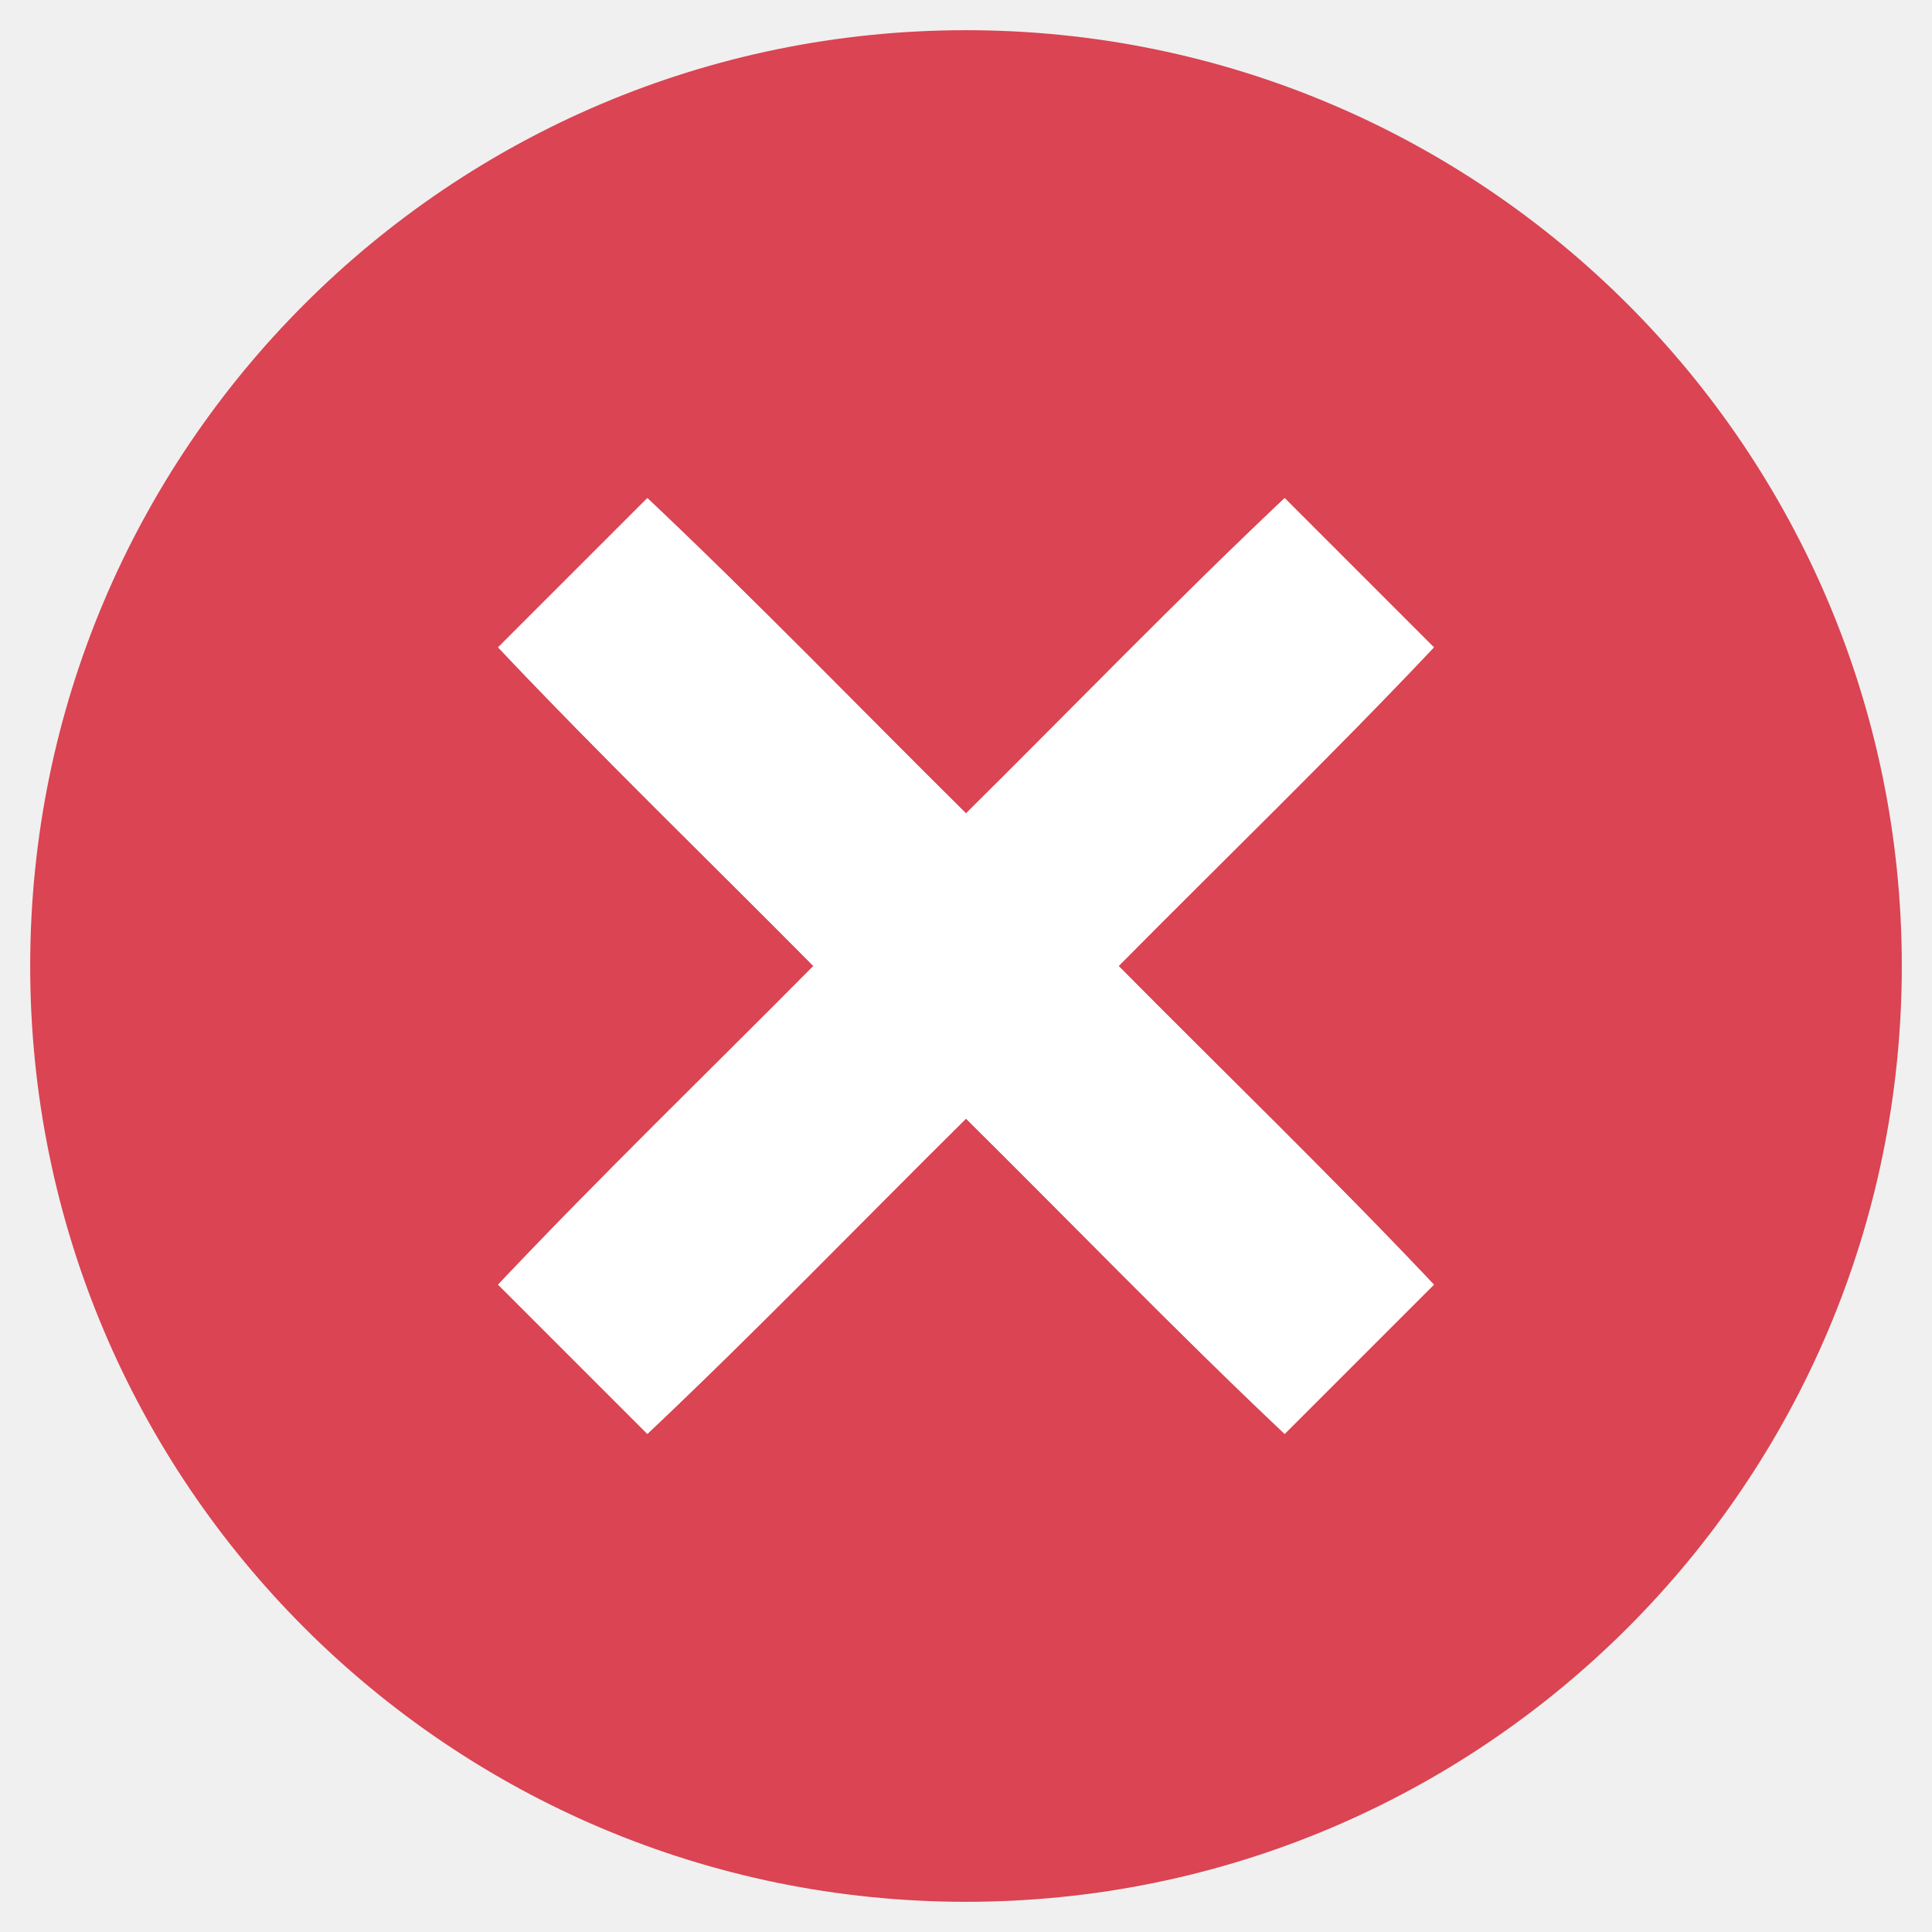
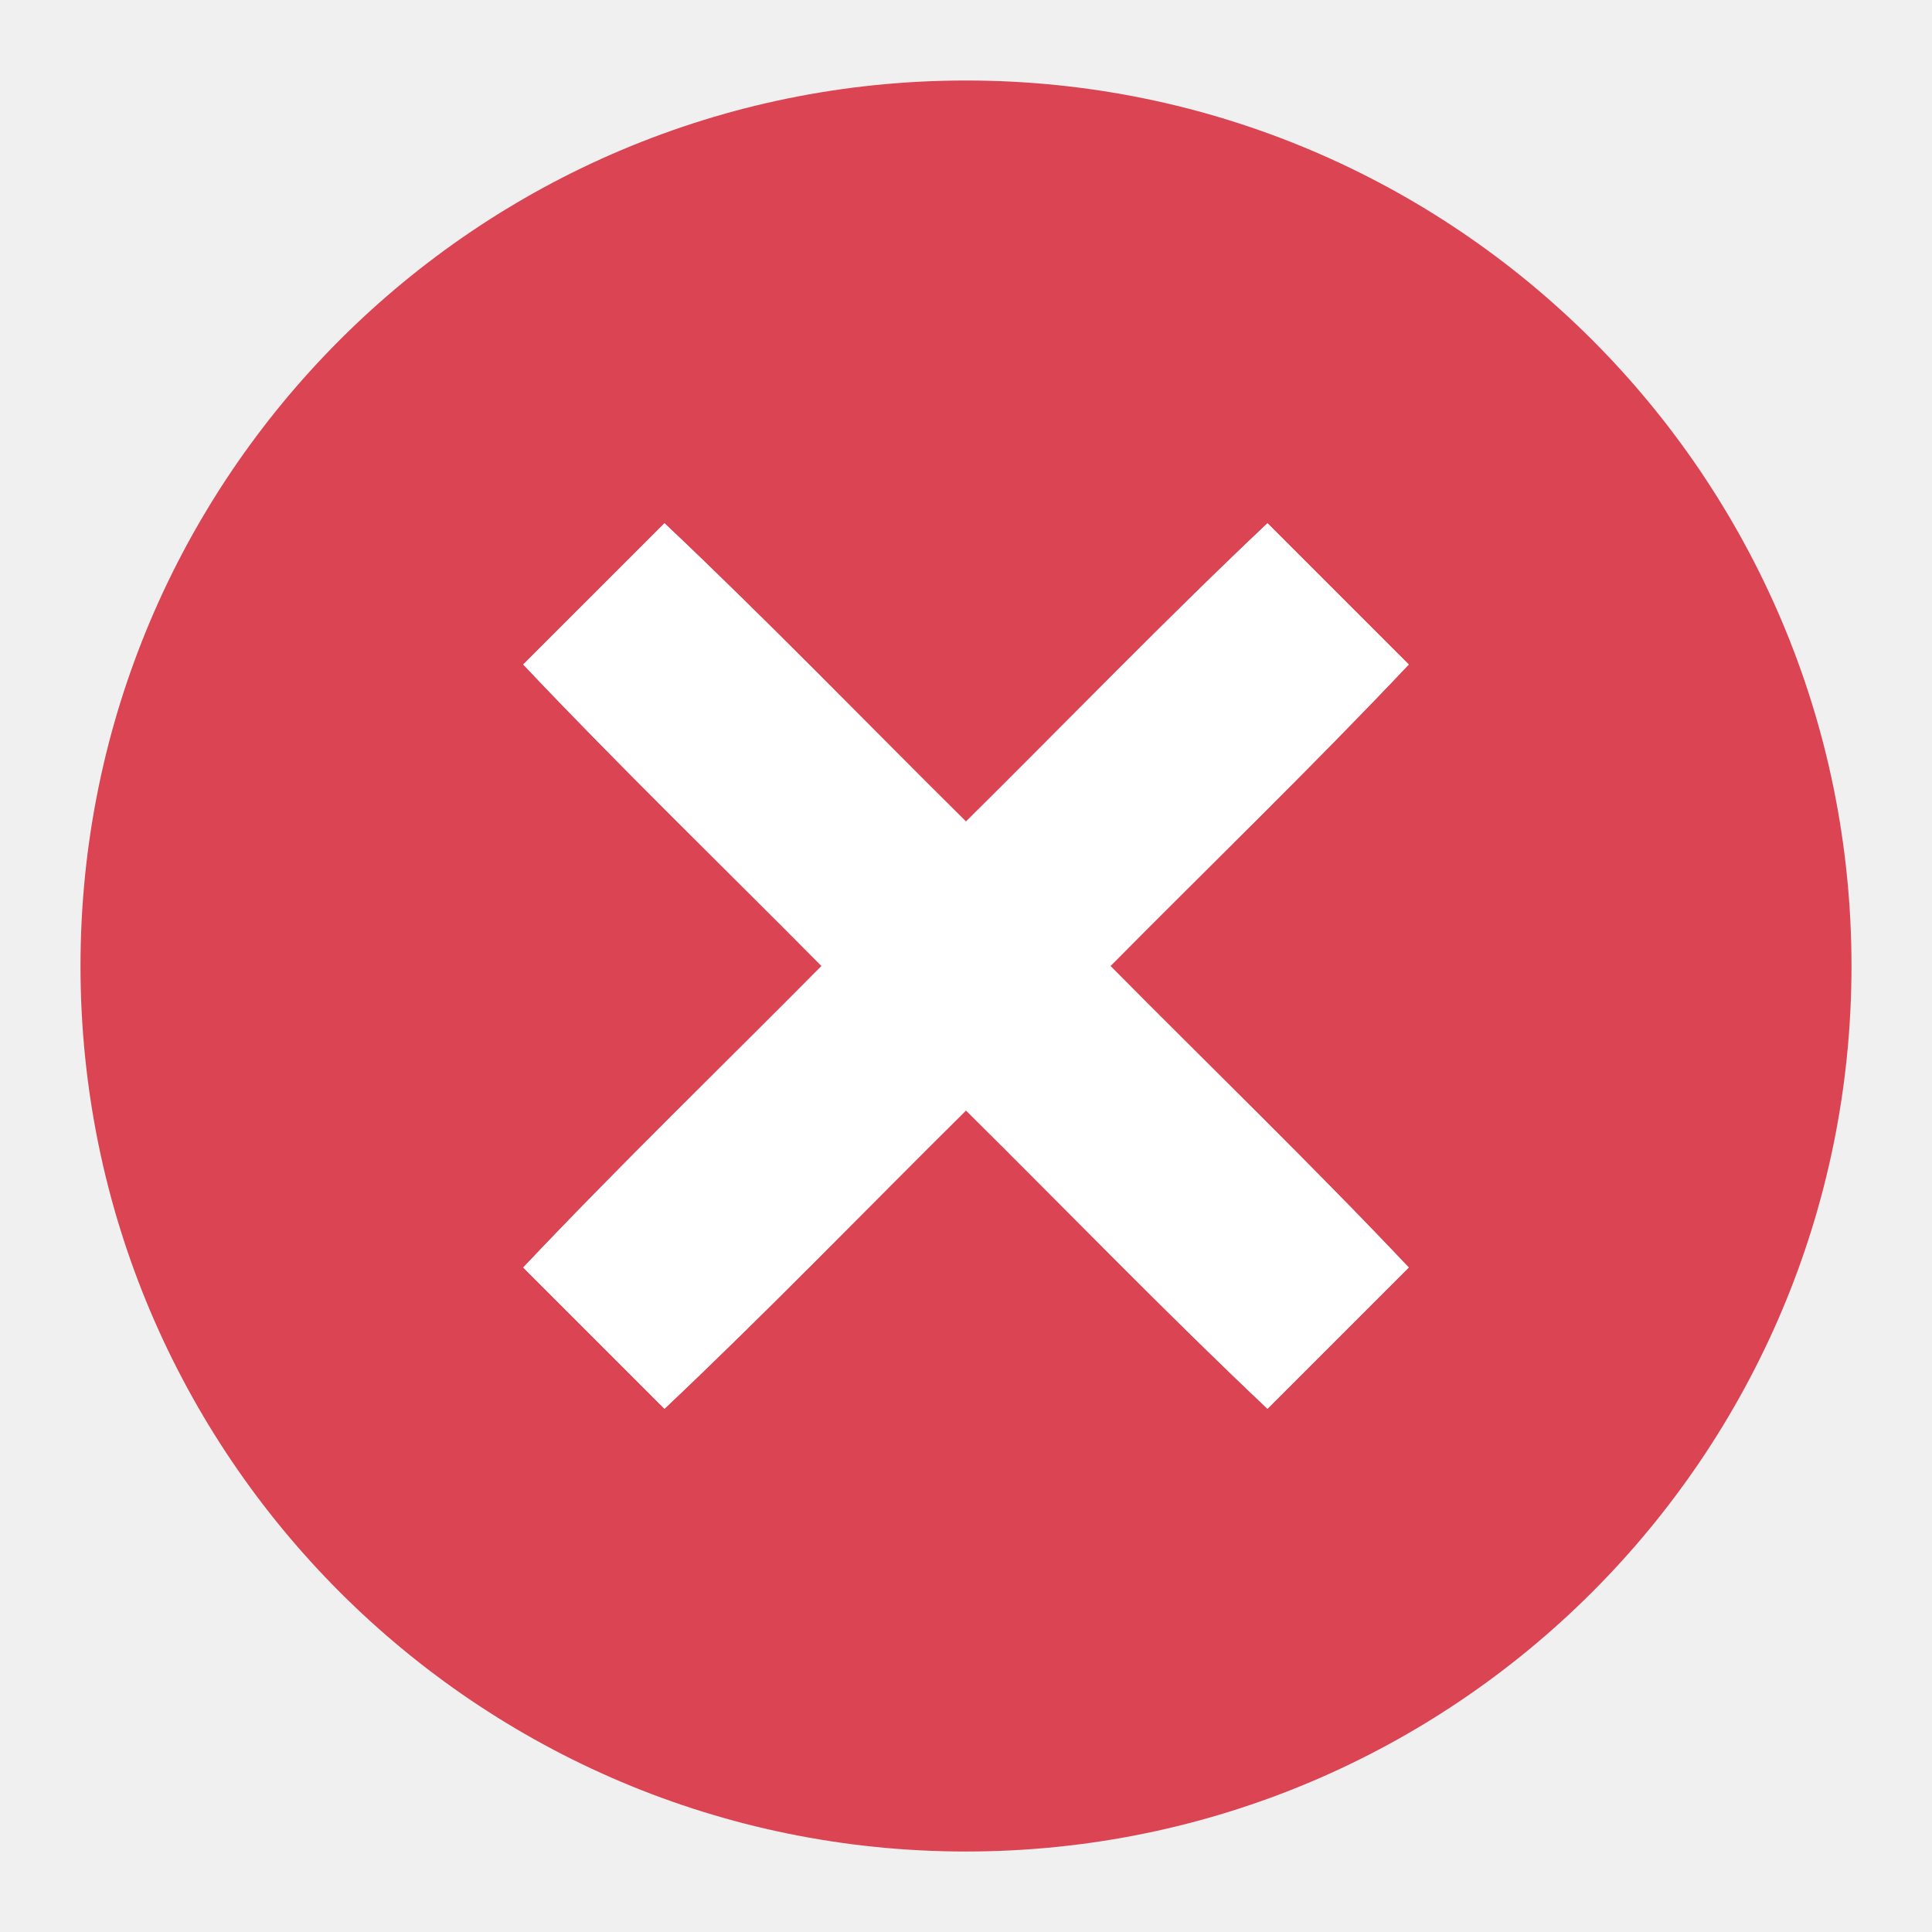
- <svg xmlns="http://www.w3.org/2000/svg" xmlns:ns1="http://www.openswatchbook.org/uri/2009/osb" height="16" id="svg7384" style="enable-background:new" version="1.1" width="16">
+ <svg xmlns="http://www.w3.org/2000/svg" xmlns:ns1="http://www.openswatchbook.org/uri/2009/osb" height="24" id="svg7384" style="enable-background:new" version="1.1" width="24">
  <defs id="defs7386">
    <linearGradient id="linearGradient5606" ns1:paint="solid">
      <stop id="stop5608" offset="0" style="stop-color:#000000;stop-opacity:1;" />
    </linearGradient>
-     <filter id="filter7554" style="color-interpolation-filters:sRGB">
-       <feBlend id="feBlend7556" in2="BackgroundImage" mode="darken" />
-     </filter>
    <filter style="color-interpolation-filters:sRGB" id="filter7554-8">
      <feBlend mode="darken" in2="BackgroundImage" id="feBlend7556-6" />
    </filter>
    <linearGradient id="linearGradient5263">
      <stop id="stop5265" style="stop-color:#a0d5ff;stop-opacity:1" offset="0" />
      <stop id="stop5267" style="stop-color:#a0d5ff;stop-opacity:1" offset="1" />
    </linearGradient>
    <clipPath id="clipPath4458">
      <path id="use4460" d="m 69.626,12.145 -0.052,0 c -22.727,-0.292 -46.472,4.077 -46.709,4.122 -2.424,0.451 -4.946,2.974 -5.397,5.397 -0.044,0.237 -4.414,23.983 -4.122,46.71 -0.292,22.777 4.078,46.523 4.122,46.761 0.451,2.423 2.974,4.945 5.398,5.398 0.237,0.044 23.982,4.413 46.709,4.121 22.779,0.292 46.524,-4.077 46.761,-4.121 2.423,-0.452 4.946,-2.976 5.398,-5.399 0.044,-0.236 4.413,-23.981 4.121,-46.709 0.292,-22.777 -4.077,-46.523 -4.121,-46.761 -0.453,-2.423 -2.976,-4.946 -5.398,-5.397 -0.238,-0.045 -23.984,-4.414 -46.71,-4.122 z" />
    </clipPath>
    <linearGradient id="linearGradient4237">
      <stop id="stop4239" style="stop-color:#ff594d;stop-opacity:1" offset="0" />
      <stop id="stop4241" style="stop-color:#ff7f76;stop-opacity:1" offset="1" />
    </linearGradient>
    <linearGradient id="linearGradient4210">
      <stop offset="0" style="stop-color:#ff584c;stop-opacity:1" id="stop4212" />
      <stop offset="1" style="stop-color:#ff8077;stop-opacity:1" id="stop4214" />
    </linearGradient>
    <linearGradient id="linearGradient4179">
      <stop id="stop4181" style="stop-color:#ffee5e;stop-opacity:1" offset="0" />
      <stop id="stop4183" style="stop-color:#feff8b;stop-opacity:1" offset="1" />
    </linearGradient>
    <linearGradient id="linearGradient4210-3">
      <stop id="stop4212-1" style="stop-color:#ffce69;stop-opacity:1" offset="0" />
      <stop id="stop4214-6" style="stop-color:#ffce54;stop-opacity:1" offset="1" />
    </linearGradient>
    <linearGradient id="linearGradient4237-0">
      <stop offset="0" style="stop-color:#ffee5e;stop-opacity:1" id="stop4239-8" />
      <stop offset="1" style="stop-color:#feff9f;stop-opacity:1" id="stop4241-9" />
    </linearGradient>
    <linearGradient id="linearGradient4237-2">
      <stop offset="0" style="stop-color:#ffa0a6;stop-opacity:1" id="stop4239-7" />
      <stop offset="1" style="stop-color:#ffa0a5;stop-opacity:1" id="stop4241-2" />
    </linearGradient>
    <linearGradient id="linearGradient8311">
      <stop id="stop8313" style="stop-color:#ce89ff;stop-opacity:1" offset="0" />
      <stop id="stop8315" style="stop-color:#e898ff;stop-opacity:1" offset="1" />
    </linearGradient>
    <linearGradient id="linearGradient4237-8">
      <stop offset="0" style="stop-color:#cf8aff;stop-opacity:1" id="stop4239-2" />
      <stop offset="1" style="stop-color:#eaa0ff;stop-opacity:1" id="stop4241-3" />
    </linearGradient>
    <linearGradient id="linearGradient8311-3">
      <stop id="stop8313-0" style="stop-color:#ffcc6b;stop-opacity:1" offset="0" />
      <stop id="stop8315-1" style="stop-color:#ffcf98;stop-opacity:1" offset="1" />
    </linearGradient>
    <linearGradient id="linearGradient4237-3">
      <stop offset="0" style="stop-color:#ffcc6e;stop-opacity:1" id="stop4239-0" />
      <stop offset="1" style="stop-color:#ffe4a0;stop-opacity:1" id="stop4241-7" />
    </linearGradient>
    <linearGradient id="linearGradient8311-31">
      <stop id="stop8313-2" style="stop-color:#f089ff;stop-opacity:1" offset="0" />
      <stop id="stop8315-6" style="stop-color:#ffadea;stop-opacity:1" offset="1" />
    </linearGradient>
    <linearGradient id="linearGradient4237-6">
      <stop offset="0" style="stop-color:#f18bfe;stop-opacity:1" id="stop4239-22" />
      <stop offset="1" style="stop-color:#fcc3ff;stop-opacity:1" id="stop4241-0" />
    </linearGradient>
    <linearGradient id="linearGradient8467">
      <stop offset="0" style="stop-color:#b9b9b9;stop-opacity:1" id="stop8469" />
      <stop offset="1" style="stop-color:#d1d1d1;stop-opacity:1" id="stop8471" />
    </linearGradient>
    <linearGradient id="linearGradient8311-5">
      <stop id="stop8313-7" style="stop-color:#b9b9b9;stop-opacity:1" offset="0" />
      <stop id="stop8315-3" style="stop-color:#d2d2d2;stop-opacity:1" offset="1" />
    </linearGradient>
    <linearGradient id="linearGradient4237-4">
      <stop offset="0" style="stop-color:#bababa;stop-opacity:1" id="stop4239-9" />
      <stop offset="1" style="stop-color:#c8c8c8;stop-opacity:1" id="stop4241-37" />
    </linearGradient>
    <linearGradient id="linearGradient8467-7">
      <stop offset="0" style="stop-color:#3ec896;stop-opacity:1" id="stop8469-4" />
      <stop offset="1" style="stop-color:#66d9af;stop-opacity:1" id="stop8471-7" />
    </linearGradient>
    <linearGradient id="linearGradient8311-1">
      <stop id="stop8313-9" style="stop-color:#494949;stop-opacity:1" offset="0" />
      <stop id="stop8315-5" style="stop-color:#616774;stop-opacity:1" offset="1" />
    </linearGradient>
    <linearGradient gradientUnits="userSpaceOnUse" gradientTransform="scale(1.128802,0.8858951)" x1="209.957" y1="0" x2="209.957" y2="116.694" id="linearGradient-1">
      <stop stop-color="#A7A7A7" offset="0%" id="stop4884" />
      <stop stop-color="#8D8D8D" offset="100%" id="stop4886" />
    </linearGradient>
    <linearGradient gradientUnits="userSpaceOnUse" gradientTransform="scale(1.227981,0.8143451)" x1="193" y1="411.584" x2="193" y2="105.4" id="linearGradient-2">
      <stop stop-color="#707070" offset="0%" id="stop4889" />
      <stop stop-color="#ABABAB" offset="100%" id="stop4891" />
    </linearGradient>
    <linearGradient gradientUnits="userSpaceOnUse" gradientTransform="scale(1.227981,0.8143451)" x1="193" y1="70.609" x2="193" y2="457.423" id="linearGradient-3">
      <stop stop-color="#000000" stop-opacity="0" offset="0%" id="stop4894" />
      <stop stop-color="#000000" stop-opacity="0.19" offset="100%" id="stop4896" />
    </linearGradient>
    <linearGradient id="linearGradient4232">
      <stop id="stop4234" offset="0" style="stop-color:#333333;stop-opacity:1" />
      <stop id="stop4236" offset="1" style="stop-color:#353535;stop-opacity:1" />
    </linearGradient>
    <linearGradient id="linearGradient4172">
      <stop style="stop-color:#3dc796;stop-opacity:1" offset="0" id="stop4174" />
      <stop style="stop-color:#57d68d;stop-opacity:1" offset="1" id="stop4176" />
    </linearGradient>
    <linearGradient id="linearGradient4233">
      <stop id="stop4235" offset="0" style="stop-color:#212121;stop-opacity:1" />
      <stop id="stop4237" offset="1" style="stop-color:#1d2022;stop-opacity:0" />
    </linearGradient>
    <linearGradient id="linearGradient8467-6">
      <stop offset="0" style="stop-color:#56d8d1;stop-opacity:1" id="stop8469-5" />
      <stop offset="1" style="stop-color:#9df7ee;stop-opacity:1" id="stop8471-8" />
    </linearGradient>
    <linearGradient id="linearGradient8311-10">
      <stop id="stop8313-3" style="stop-color:#55d8d1;stop-opacity:1" offset="0" />
      <stop id="stop8315-8" style="stop-color:#66efe7;stop-opacity:1" offset="1" />
    </linearGradient>
    <linearGradient id="linearGradient8467-8">
      <stop offset="0" style="stop-color:#dea679;stop-opacity:1" id="stop8469-9" />
      <stop offset="1" style="stop-color:#f7d19d;stop-opacity:1" id="stop8471-2" />
    </linearGradient>
    <linearGradient id="linearGradient8311-0">
      <stop id="stop8313-90" style="stop-color:#dda579;stop-opacity:1" offset="0" />
      <stop id="stop8315-88" style="stop-color:#f3bc87;stop-opacity:1" offset="1" />
    </linearGradient>
    <linearGradient id="linearGradient8467-2">
      <stop offset="0" style="stop-color:#5fa4d5;stop-opacity:1" id="stop8469-6" />
      <stop offset="1" style="stop-color:#9dc9f7;stop-opacity:1" id="stop8471-5" />
    </linearGradient>
    <linearGradient id="linearGradient8311-06">
      <stop id="stop8313-6" style="stop-color:#5fa3d4;stop-opacity:1" offset="0" />
      <stop id="stop8315-2" style="stop-color:#6bb9ff;stop-opacity:1" offset="1" />
    </linearGradient>
    <filter id="filter7554-8-3" style="color-interpolation-filters:sRGB">
      <feBlend id="feBlend7556-6-1" in2="BackgroundImage" mode="darken" />
    </filter>
    <clipPath id="clipPath4458-6">
      <path d="m 69.626,12.145 -0.052,0 c -22.727,-0.292 -46.472,4.077 -46.709,4.122 -2.424,0.451 -4.946,2.974 -5.397,5.397 -0.044,0.237 -4.414,23.983 -4.122,46.71 -0.292,22.777 4.078,46.523 4.122,46.761 0.451,2.423 2.974,4.945 5.398,5.398 0.237,0.044 23.982,4.413 46.709,4.121 22.779,0.292 46.524,-4.077 46.761,-4.121 2.423,-0.452 4.946,-2.976 5.398,-5.399 0.044,-0.236 4.413,-23.981 4.121,-46.709 0.292,-22.777 -4.077,-46.523 -4.121,-46.761 -0.453,-2.423 -2.976,-4.946 -5.398,-5.397 -0.238,-0.045 -23.984,-4.414 -46.71,-4.122 z" id="use4460-6" />
    </clipPath>
    <filter id="filter7554-8-5" style="color-interpolation-filters:sRGB">
      <feBlend id="feBlend7556-6-4" in2="BackgroundImage" mode="darken" />
    </filter>
    <clipPath id="clipPath4458-3">
      <path d="m 69.626,12.145 -0.052,0 c -22.727,-0.292 -46.472,4.077 -46.709,4.122 -2.424,0.451 -4.946,2.974 -5.397,5.397 -0.044,0.237 -4.414,23.983 -4.122,46.71 -0.292,22.777 4.078,46.523 4.122,46.761 0.451,2.423 2.974,4.945 5.398,5.398 0.237,0.044 23.982,4.413 46.709,4.121 22.779,0.292 46.524,-4.077 46.761,-4.121 2.423,-0.452 4.946,-2.976 5.398,-5.399 0.044,-0.236 4.413,-23.981 4.121,-46.709 0.292,-22.777 -4.077,-46.523 -4.121,-46.761 -0.453,-2.423 -2.976,-4.946 -5.398,-5.397 -0.238,-0.045 -23.984,-4.414 -46.71,-4.122 z" id="use4460-9" />
    </clipPath>
  </defs>
-   <g id="layer9" style="display:inline" transform="translate(-305.0004,-180.9966)" />
-   <g id="layer10" style="display:inline;filter:url(#filter7554)" transform="translate(-305.0004,-180.9966)" />
-   <g id="layer1" style="display:inline" transform="translate(-64.00023,-797.9966)" />
-   <g id="layer14" style="display:inline" transform="translate(-305.0004,-180.9966)" />
-   <g id="layer15" style="display:inline" transform="translate(-305.0004,-180.9966)" />
-   <g id="g71291" style="display:inline" transform="translate(-305.0004,-180.9966)" />
-   <g id="layer2" style="display:inline" transform="translate(-64.00023,-647.9966)" />
-   <g id="g6058" style="display:inline" transform="translate(-64.00023,-647.9966)" />
-   <g id="layer12" style="display:inline" transform="translate(-305.0004,-180.9966)">
-     <g id="g4215" transform="matrix(0.1142857,0,0,0.1142857,301.3533,164.1829)">
-       <path style="opacity:1;fill:#da4453;fill-opacity:1;fill-rule:evenodd;stroke:none;stroke-width:1.501;stroke-linecap:round;stroke-linejoin:round;stroke-miterlimit:4;stroke-dasharray:none;stroke-dashoffset:0;stroke-opacity:1" d="m 101.912,149.308 a 67.812,67.812 0 0 0 -67.812,67.812 67.812,67.812 0 0 0 67.812,67.812 67.812,67.812 0 0 0 67.812,-67.812 67.812,67.812 0 0 0 -67.812,-67.812 z m -23.09,33.906 c 7.871,7.434 15.398,15.229 23.09,22.847 7.692,-7.618 15.219,-15.412 23.09,-22.847 l 10.816,10.816 c -7.435,7.871 -15.229,15.398 -22.847,23.09 7.618,7.692 15.412,15.219 22.847,23.09 l -10.816,10.816 c -7.871,-7.435 -15.398,-15.229 -23.09,-22.847 -7.692,7.618 -15.219,15.412 -23.09,22.847 L 68.006,240.21 c 7.435,-7.871 15.229,-15.398 22.847,-23.09 -7.618,-7.692 -15.412,-15.219 -22.847,-23.09 l 10.816,-10.816 z" id="path4803" />
-       <g style="fill:#ffffff;fill-opacity:1" transform="matrix(0.1333829,0.1335694,-0.1335694,0.1333829,85.93658,198.963)" id="g3">
-         <g style="fill:#ffffff;fill-opacity:1" id="g5">
-           <g style="fill:#ffffff;fill-opacity:1" id="g7" />
-         </g>
+   <g style="display:inline;enable-background:new" id="g4215" transform="matrix(0.1795918,0,0,0.1795918,-6.302632,-26.9931)">
+     <path style="opacity:1;fill:#da4453;fill-opacity:1;fill-rule:evenodd;stroke:none;stroke-width:1.501;stroke-linecap:round;stroke-linejoin:round;stroke-miterlimit:4;stroke-dasharray:none;stroke-dashoffset:0;stroke-opacity:1" d="m 101.912,155.871 a 61.25,61.25 0 0 0 -61.25,61.25 61.25,61.25 0 0 0 61.25,61.25 61.25,61.25 0 0 0 61.25,-61.25 61.25,61.25 0 0 0 -61.25,-61.25 z m -20.855,30.625 c 7.109,6.715 13.908,13.756 20.855,20.636 6.948,-6.881 13.746,-13.92 20.855,-20.636 l 9.77,9.77 c -6.715,7.11 -13.755,13.907 -20.636,20.855 6.881,6.948 13.92,13.746 20.636,20.855 l -9.77,9.77 c -7.11,-6.715 -13.907,-13.755 -20.855,-20.636 -6.948,6.881 -13.746,13.92 -20.855,20.636 l -9.77,-9.77 c 6.715,-7.11 13.755,-13.907 20.636,-20.855 -6.881,-6.948 -13.92,-13.746 -20.636,-20.855 l 9.77,-9.77 z" id="path4803" />
+     <g style="fill:#ffffff;fill-opacity:1" transform="matrix(0.1204749,0.1206434,-0.1206434,0.1204749,87.48263,200.7202)" id="g3">
+       <g style="fill:#ffffff;fill-opacity:1" id="g5">
+         <g style="fill:#ffffff;fill-opacity:1" id="g7" />
      </g>
-       <g transform="matrix(-0.1333829,-0.1335694,0.1335694,-0.1333829,117.6173,235.7773)" id="g3-3" style="display:inline;fill:#ffffff;fill-opacity:1;enable-background:new">
-         <g style="fill:#ffffff;fill-opacity:1" id="g5-0">
-           <g style="fill:#ffffff;fill-opacity:1" id="g7-8" />
-         </g>
+     </g>
+     <g transform="matrix(-0.1204749,-0.1206434,0.1206434,-0.1204749,116.0975,233.9718)" id="g3-3" style="display:inline;fill:#ffffff;fill-opacity:1;enable-background:new">
+       <g style="fill:#ffffff;fill-opacity:1" id="g5-0">
+         <g style="fill:#ffffff;fill-opacity:1" id="g7-8" />
      </g>
-       <g id="layer9-6" style="display:inline;fill:#000000;fill-opacity:1" transform="matrix(8.75,0,0,8.75,1078.633,-369.144)" />
-       <g id="layer1-8" style="display:inline;fill:#000000;fill-opacity:1" transform="matrix(8.75,0,0,8.75,3187.385,-5767.894)" />
-       <g id="layer14-5" style="display:inline;fill:#000000;fill-opacity:1" transform="matrix(8.75,0,0,8.75,1078.633,-369.144)" />
-       <g id="layer15-9" style="display:inline;fill:#000000;fill-opacity:1" transform="matrix(8.75,0,0,8.75,1078.633,-369.144)" />
-       <g id="g71291-3" style="display:inline;fill:#000000;fill-opacity:1" transform="matrix(8.75,0,0,8.75,1078.633,-369.144)" />
-       <g id="layer2-4" style="display:inline;fill:#000000;fill-opacity:1" transform="matrix(8.75,0,0,8.75,3187.385,-4455.394)" />
-       <g id="g6058-2" style="display:inline;fill:#000000;fill-opacity:1" transform="matrix(8.75,0,0,8.75,3187.385,-4455.394)" />
-       <g id="layer9-4" style="display:inline" transform="matrix(8.75,0,0,8.75,1620.461,-922.2801)" />
-       <g id="layer1-6" style="display:inline" transform="matrix(8.75,0,0,8.75,3729.213,-6321.03)" />
-       <g id="layer14-9" style="display:inline" transform="matrix(8.75,0,0,8.75,1620.461,-922.2801)" />
-       <g id="layer15-2" style="display:inline" transform="matrix(8.75,0,0,8.75,1620.461,-922.2801)" />
-       <g id="g71291-30" style="display:inline" transform="matrix(8.75,0,0,8.75,1620.461,-922.2801)" />
-       <g id="layer2-2" style="display:inline" transform="matrix(8.75,0,0,8.75,3729.213,-5008.53)" />
-       <g id="g6058-4" style="display:inline" transform="matrix(8.75,0,0,8.75,3729.213,-5008.53)" />
-       <g id="layer12-3" style="display:inline;fill:#ffffff;fill-opacity:1" transform="matrix(5.957447,0,0,5.957447,-1524.472,-908.8368)" />
-       <path id="path4272" d="m 78.823,183.214 c 7.871,7.434 15.398,15.229 23.09,22.847 7.692,-7.618 15.219,-15.412 23.09,-22.847 l 10.816,10.816 c -7.435,7.871 -15.229,15.398 -22.847,23.09 7.618,7.692 15.412,15.219 22.847,23.09 l -10.816,10.816 c -7.871,-7.435 -15.398,-15.229 -23.09,-22.847 -7.692,7.618 -15.219,15.412 -23.09,22.847 L 68.006,240.21 c 7.435,-7.871 15.229,-15.398 22.847,-23.09 -7.618,-7.692 -15.412,-15.219 -22.847,-23.09 z" style="opacity:1;fill:#ffffff;fill-opacity:1;fill-rule:evenodd;stroke:none;stroke-width:1.501;stroke-linecap:round;stroke-linejoin:round;stroke-miterlimit:4;stroke-dasharray:none;stroke-dashoffset:0;stroke-opacity:1" />
    </g>
+     <g id="layer9-6" style="display:inline;fill:#000000;fill-opacity:1" transform="matrix(7.903226,0,0,7.903226,984.1117,-312.4088)" />
+     <g id="layer1-8" style="display:inline;fill:#000000;fill-opacity:1" transform="matrix(7.903226,0,0,7.903226,2888.791,-5188.699)" />
+     <g id="layer14-5" style="display:inline;fill:#000000;fill-opacity:1" transform="matrix(7.903226,0,0,7.903226,984.1117,-312.4088)" />
+     <g id="layer15-9" style="display:inline;fill:#000000;fill-opacity:1" transform="matrix(7.903226,0,0,7.903226,984.1117,-312.4088)" />
+     <g id="g71291-3" style="display:inline;fill:#000000;fill-opacity:1" transform="matrix(7.903226,0,0,7.903226,984.1117,-312.4088)" />
+     <g id="layer2-4" style="display:inline;fill:#000000;fill-opacity:1" transform="matrix(7.903226,0,0,7.903226,2888.791,-4003.215)" />
+     <g id="g6058-2" style="display:inline;fill:#000000;fill-opacity:1" transform="matrix(7.903226,0,0,7.903226,2888.791,-4003.215)" />
+     <g id="layer9-4" style="display:inline" transform="matrix(7.903226,0,0,7.903226,1473.505,-812.0156)" />
+     <g id="layer1-6" style="display:inline" transform="matrix(7.903226,0,0,7.903226,3378.184,-5688.306)" />
+     <g id="layer14-9" style="display:inline" transform="matrix(7.903226,0,0,7.903226,1473.505,-812.0156)" />
+     <g id="layer15-2" style="display:inline" transform="matrix(7.903226,0,0,7.903226,1473.505,-812.0156)" />
+     <g id="g71291-30" style="display:inline" transform="matrix(7.903226,0,0,7.903226,1473.505,-812.0156)" />
+     <g id="layer2-2" style="display:inline" transform="matrix(7.903226,0,0,7.903226,3378.184,-4502.822)" />
+     <g id="g6058-4" style="display:inline" transform="matrix(7.903226,0,0,7.903226,3378.184,-4502.822)" />
+     <g id="layer12-3" style="display:inline;fill:#ffffff;fill-opacity:1" transform="matrix(5.38092,0,0,5.38092,-1367.08,-799.8732)" />
+     <path id="path4272" d="m 81.057,186.496 c 7.109,6.715 13.908,13.756 20.855,20.636 6.948,-6.881 13.746,-13.92 20.855,-20.636 l 9.77,9.77 c -6.715,7.11 -13.755,13.907 -20.636,20.855 6.881,6.948 13.92,13.746 20.636,20.855 l -9.77,9.77 c -7.11,-6.715 -13.907,-13.755 -20.855,-20.636 -6.948,6.881 -13.746,13.92 -20.855,20.636 l -9.77,-9.77 c 6.715,-7.11 13.755,-13.907 20.636,-20.855 -6.881,-6.948 -13.92,-13.746 -20.636,-20.855 z" style="opacity:1;fill:#ffffff;fill-opacity:1;fill-rule:evenodd;stroke:none;stroke-width:1.501;stroke-linecap:round;stroke-linejoin:round;stroke-miterlimit:4;stroke-dasharray:none;stroke-dashoffset:0;stroke-opacity:1" />
  </g>
</svg>
